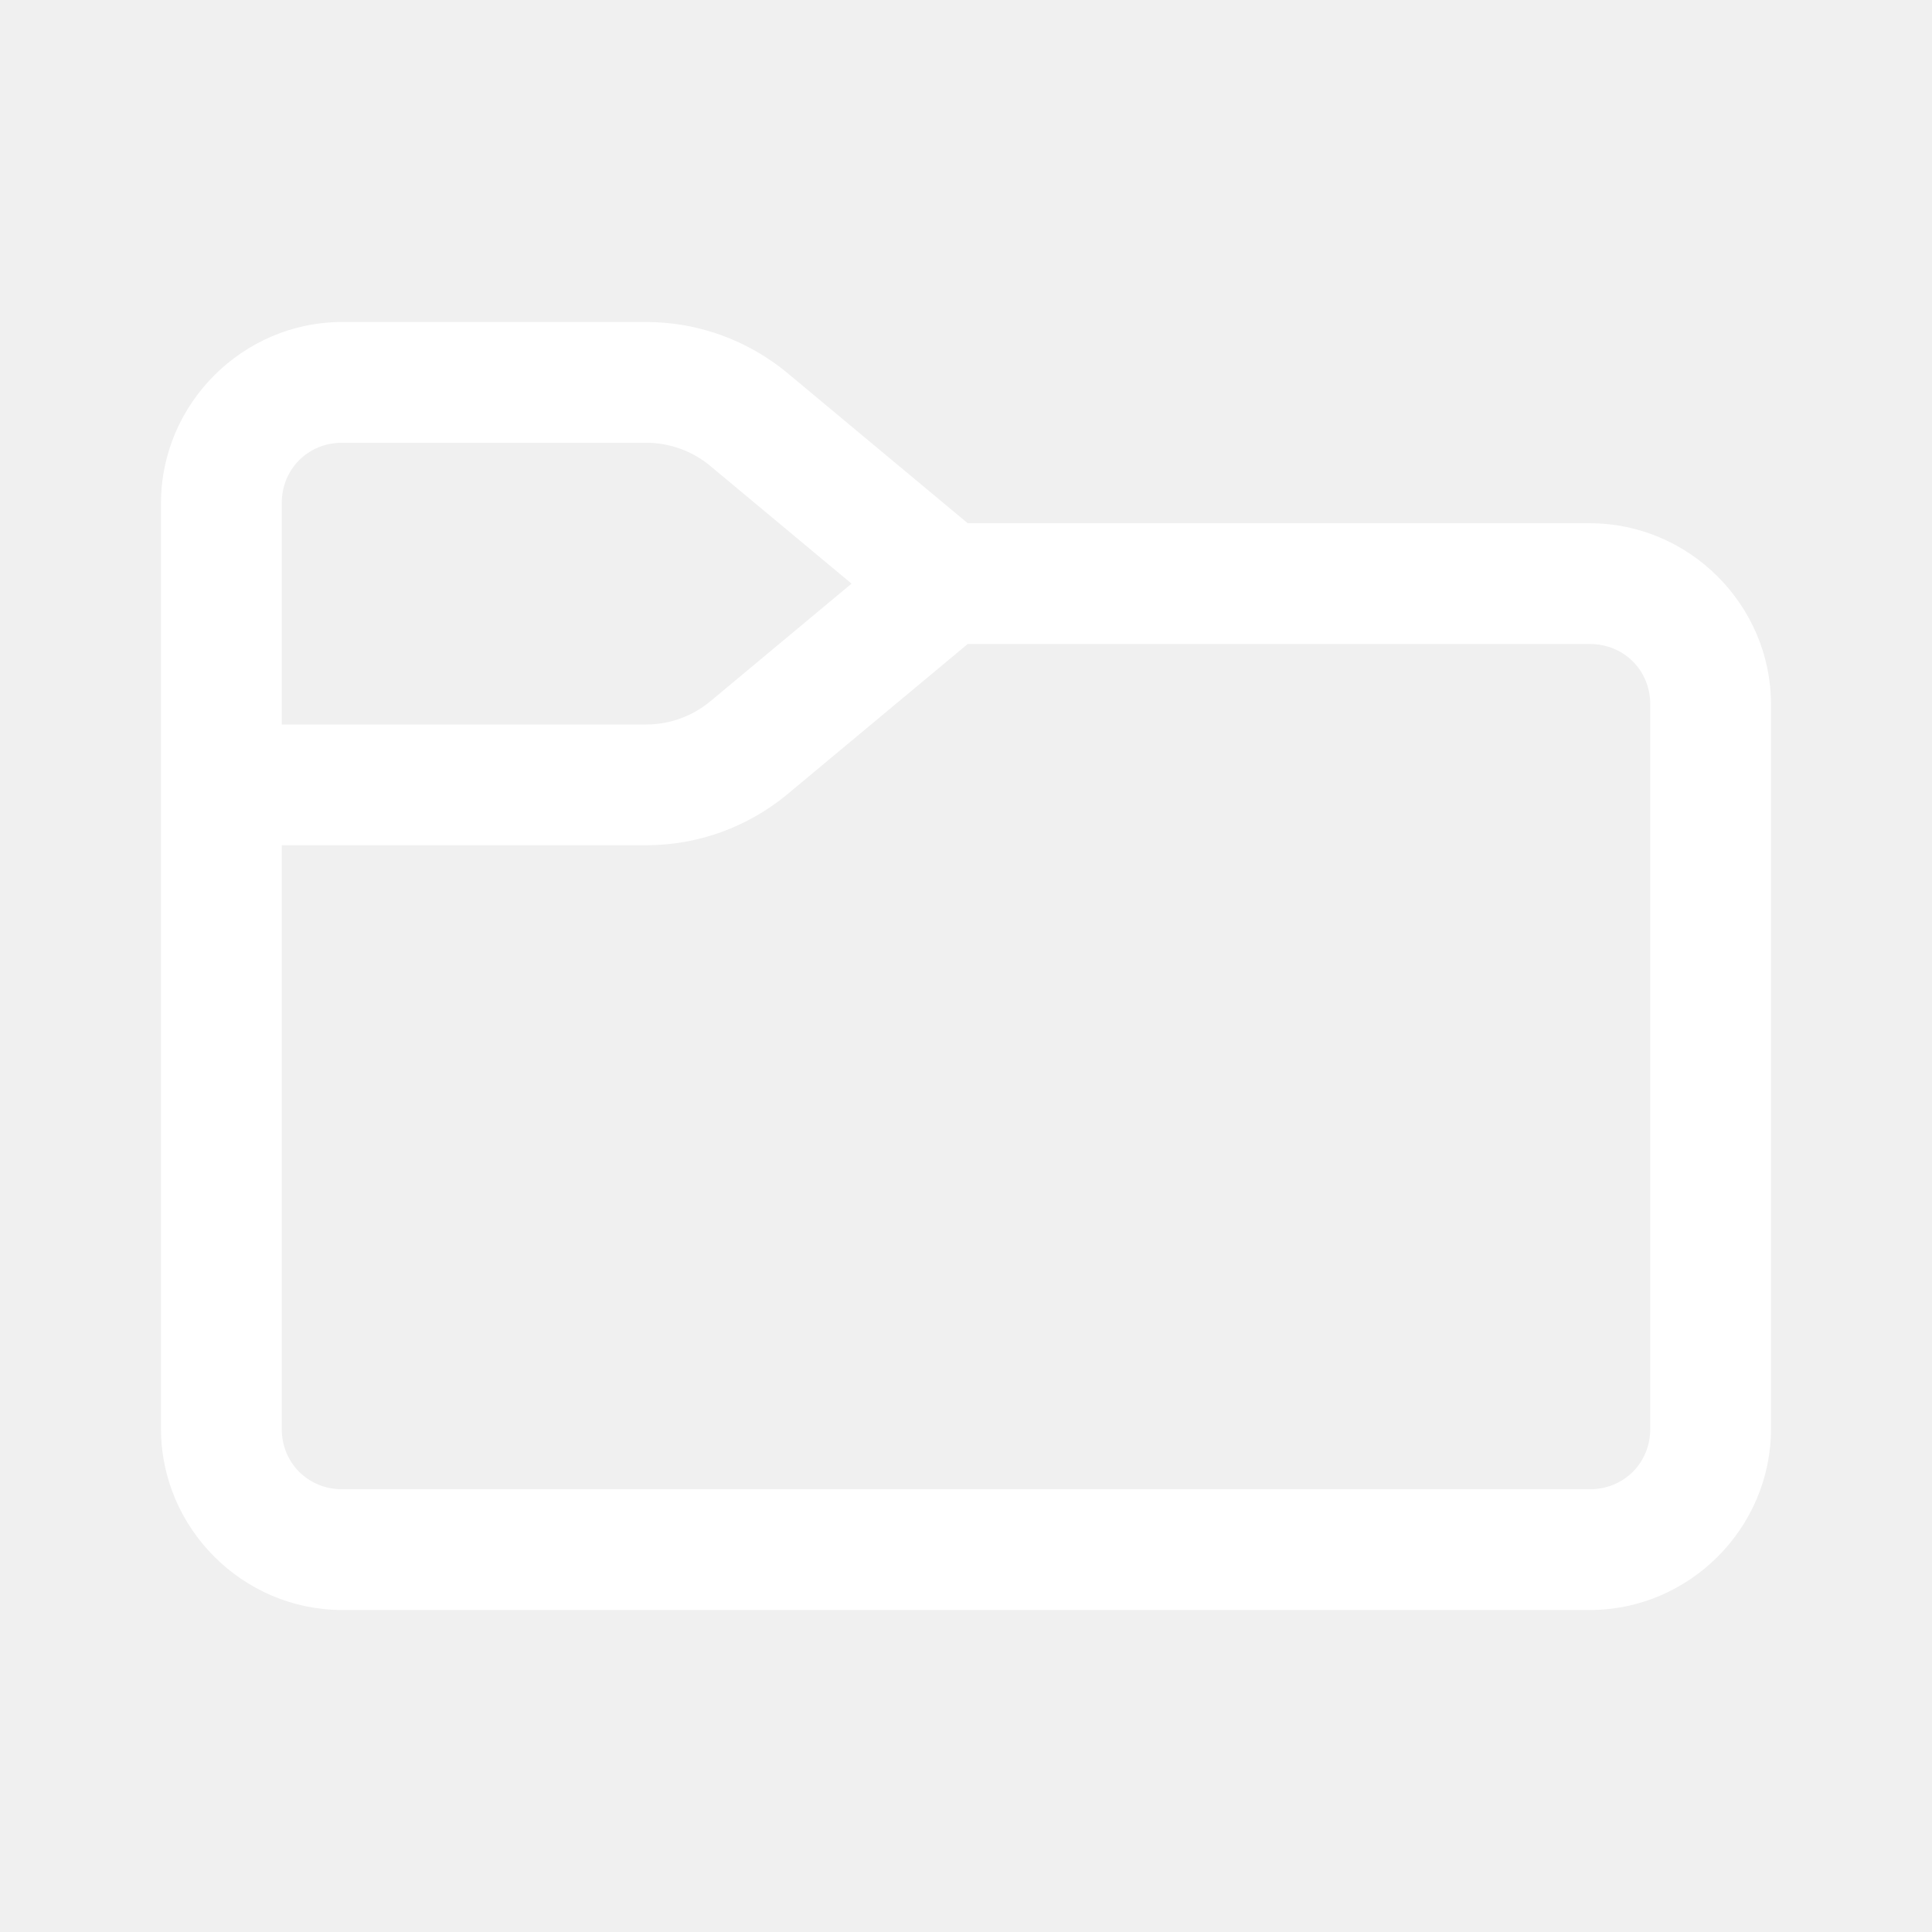
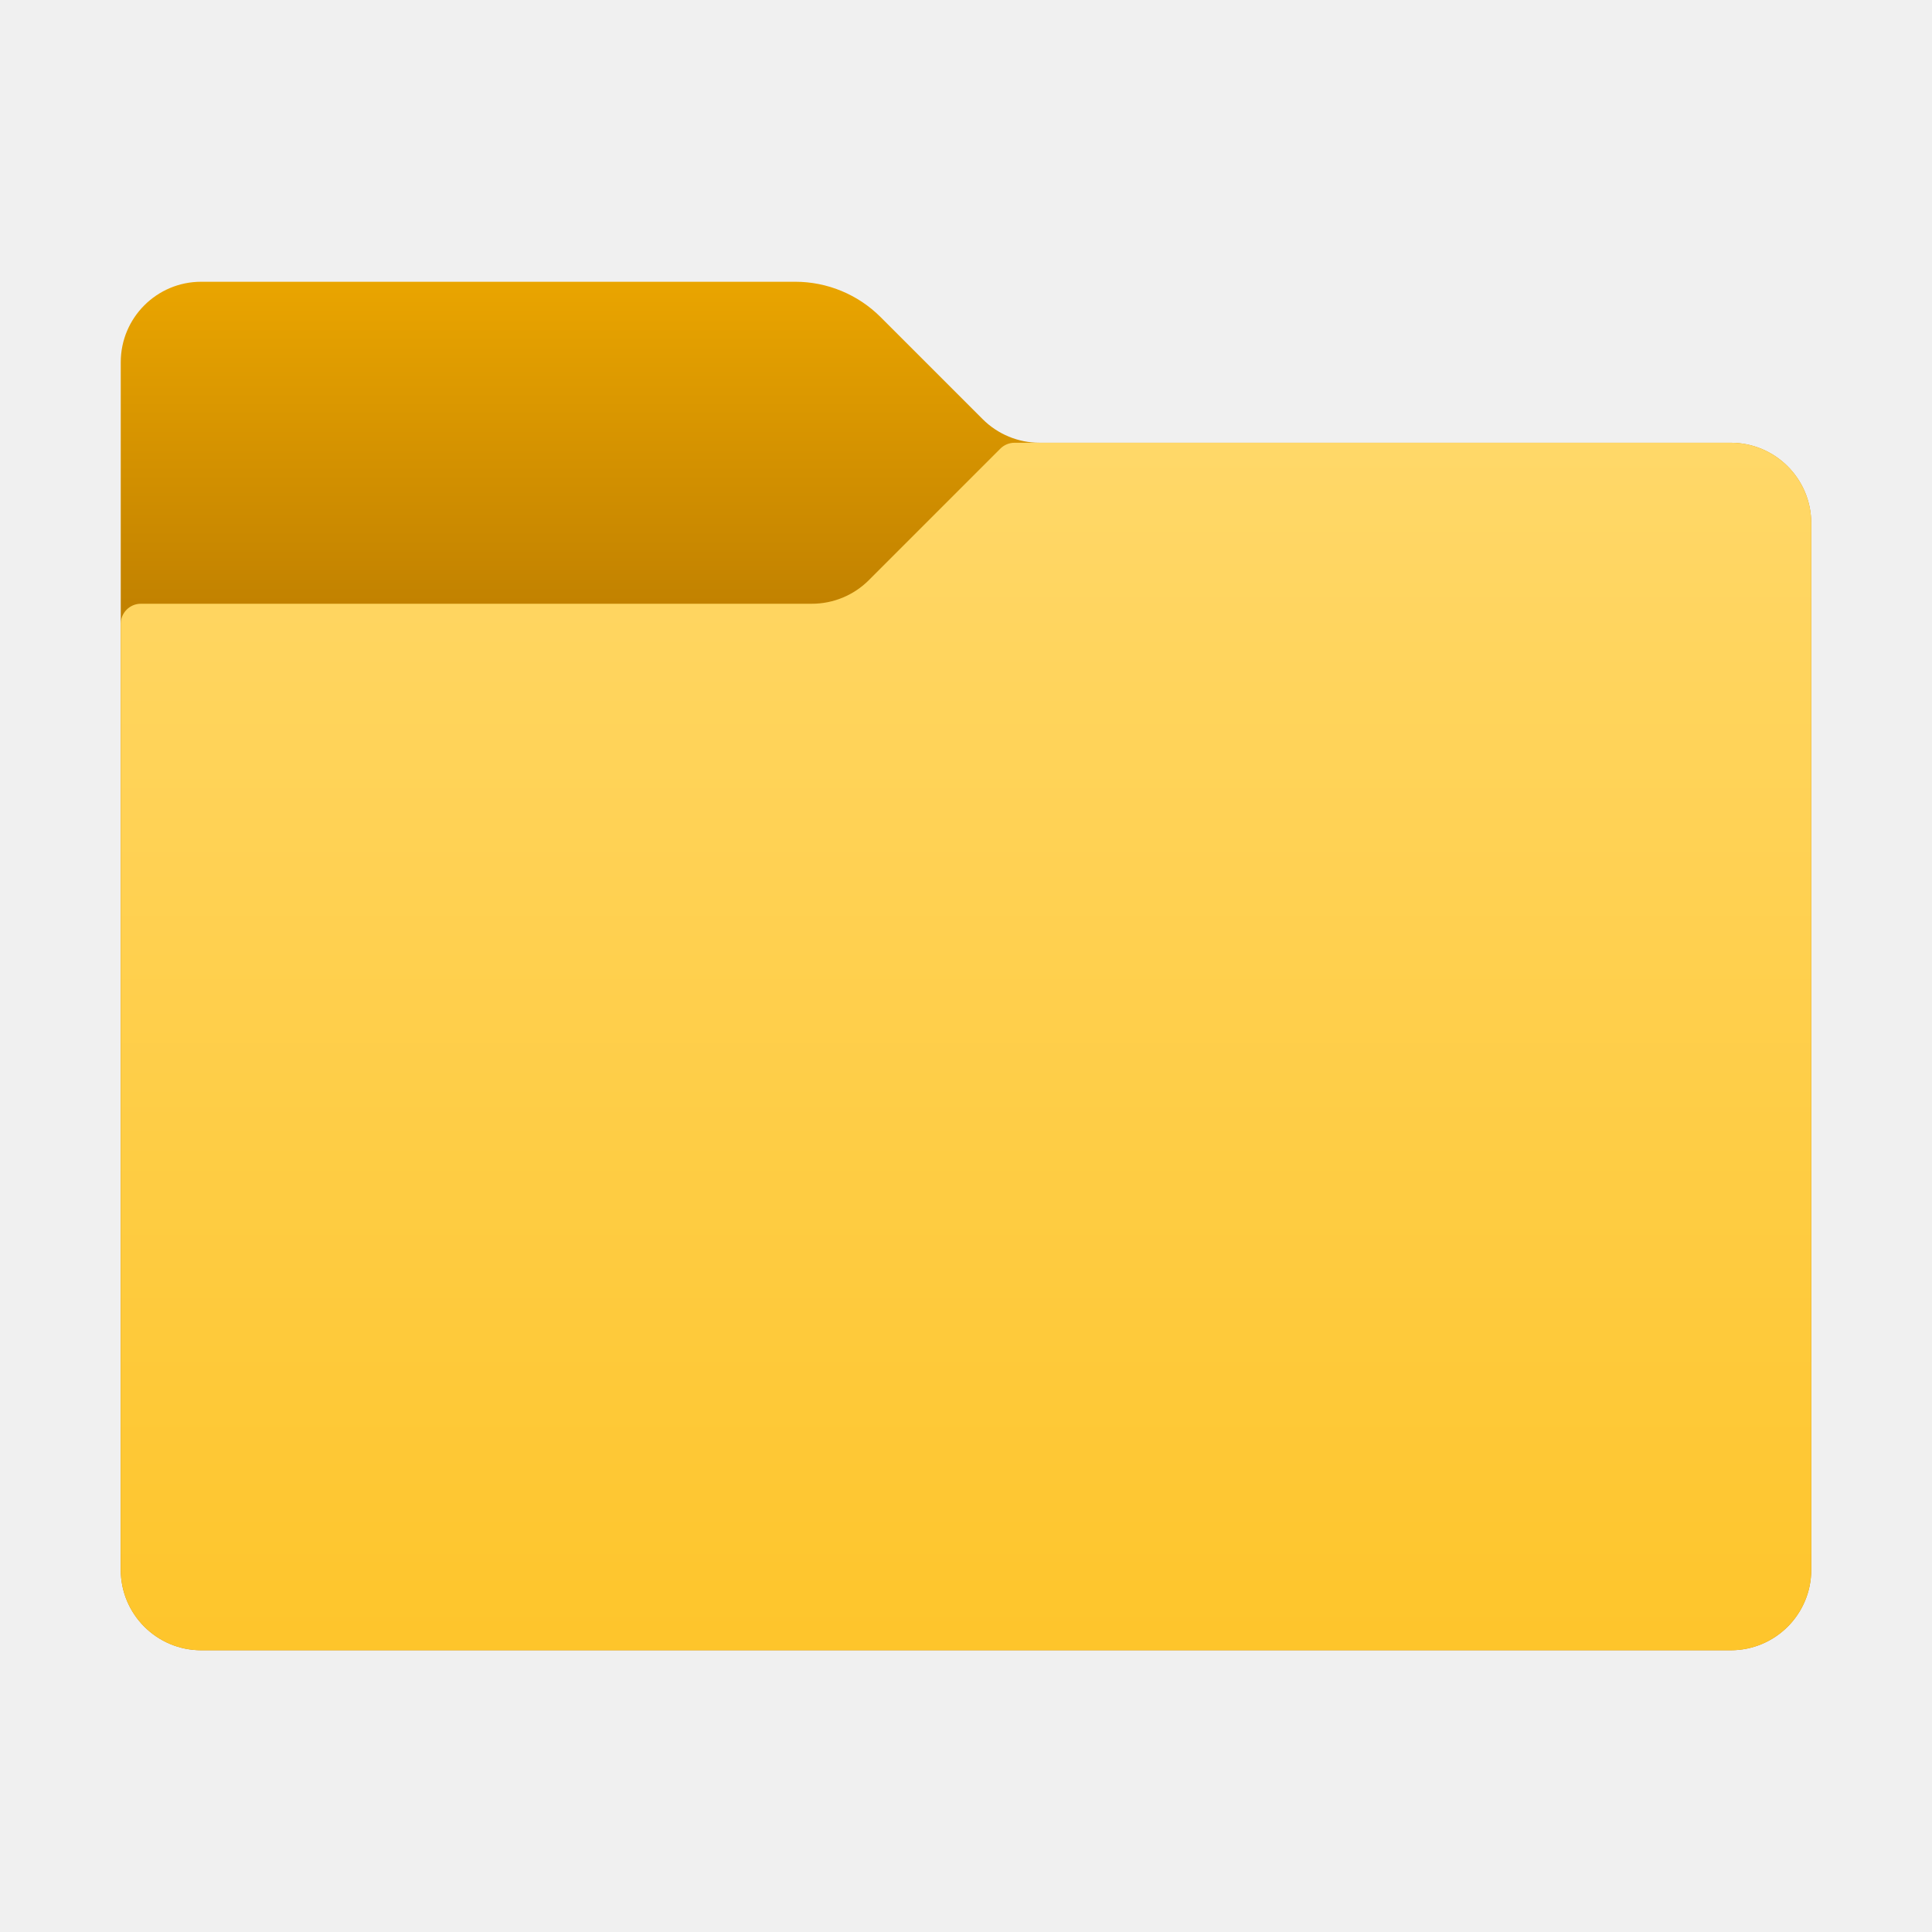
- <svg xmlns="http://www.w3.org/2000/svg" fill="#ffffff" viewBox="0 0 48 48" width="48px" height="48px">
-   <path d="M 8.5 8 C 6.032 8 4 10.032 4 12.5 L 4 35.5 C 4 37.968 6.032 40 8.5 40 L 39.5 40 C 41.968 40 44 37.968 44 35.5 L 44 17.5 C 44 15.032 41.968 13 39.5 13 L 24.043 13 L 19.572 9.275 C 18.584 8.452 17.339 8 16.053 8 L 8.5 8 z M 8.5 11 L 16.053 11 C 16.638 11 17.203 11.205 17.652 11.58 L 21.156 14.5 L 17.652 17.42 C 17.203 17.795 16.638 18 16.053 18 L 7 18 L 7 12.5 C 7 11.654 7.654 11 8.5 11 z M 24.043 16 L 39.5 16 C 40.346 16 41 16.654 41 17.5 L 41 35.5 C 41 36.346 40.346 37 39.5 37 L 8.5 37 C 7.654 37 7 36.346 7 35.5 L 7 21 L 16.053 21 C 17.339 21 18.584 20.548 19.572 19.725 L 24.043 16 z" />
+ <svg xmlns="http://www.w3.org/2000/svg" viewBox="0 0 48 48" width="48px" height="48px">
+   <linearGradient id="WQEfvoQAcpQgQgyjQQ4Hqa" x1="24" x2="24" y1="6.708" y2="14.977" gradientUnits="userSpaceOnUse">
+     <stop offset="0" stop-color="#eba600" />
+     <stop offset="1" stop-color="#c28200" />
+   </linearGradient>
+   <path fill="url(#WQEfvoQAcpQgQgyjQQ4Hqa)" d="M24.414,10.414l-2.536-2.536C21.316,7.316,20.553,7,19.757,7L5,7C3.895,7,3,7.895,3,9l0,30 c0,1.105,0.895,2,2,2l38,0c1.105,0,2-0.895,2-2V13c0-1.105-0.895-2-2-2l-17.172,0C25.298,11,24.789,10.789,24.414,10.414z" />
+   <linearGradient id="WQEfvoQAcpQgQgyjQQ4Hqb" x1="24" x2="24" y1="10.854" y2="40.983" gradientUnits="userSpaceOnUse">
+     <stop offset="0" stop-color="#ffd869" />
+     <stop offset="1" stop-color="#fec52b" />
+   </linearGradient>
+   <path fill="url(#WQEfvoQAcpQgQgyjQQ4Hqb)" d="M21.586,14.414l3.268-3.268C24.947,11.053,25.074,11,25.207,11H43c1.105,0,2,0.895,2,2v26 c0,1.105-0.895,2-2,2H5c-1.105,0-2-0.895-2-2V15.5C3,15.224,3.224,15,3.5,15h16.672C20.702,15,21.211,14.789,21.586,14.414z" />
</svg>
